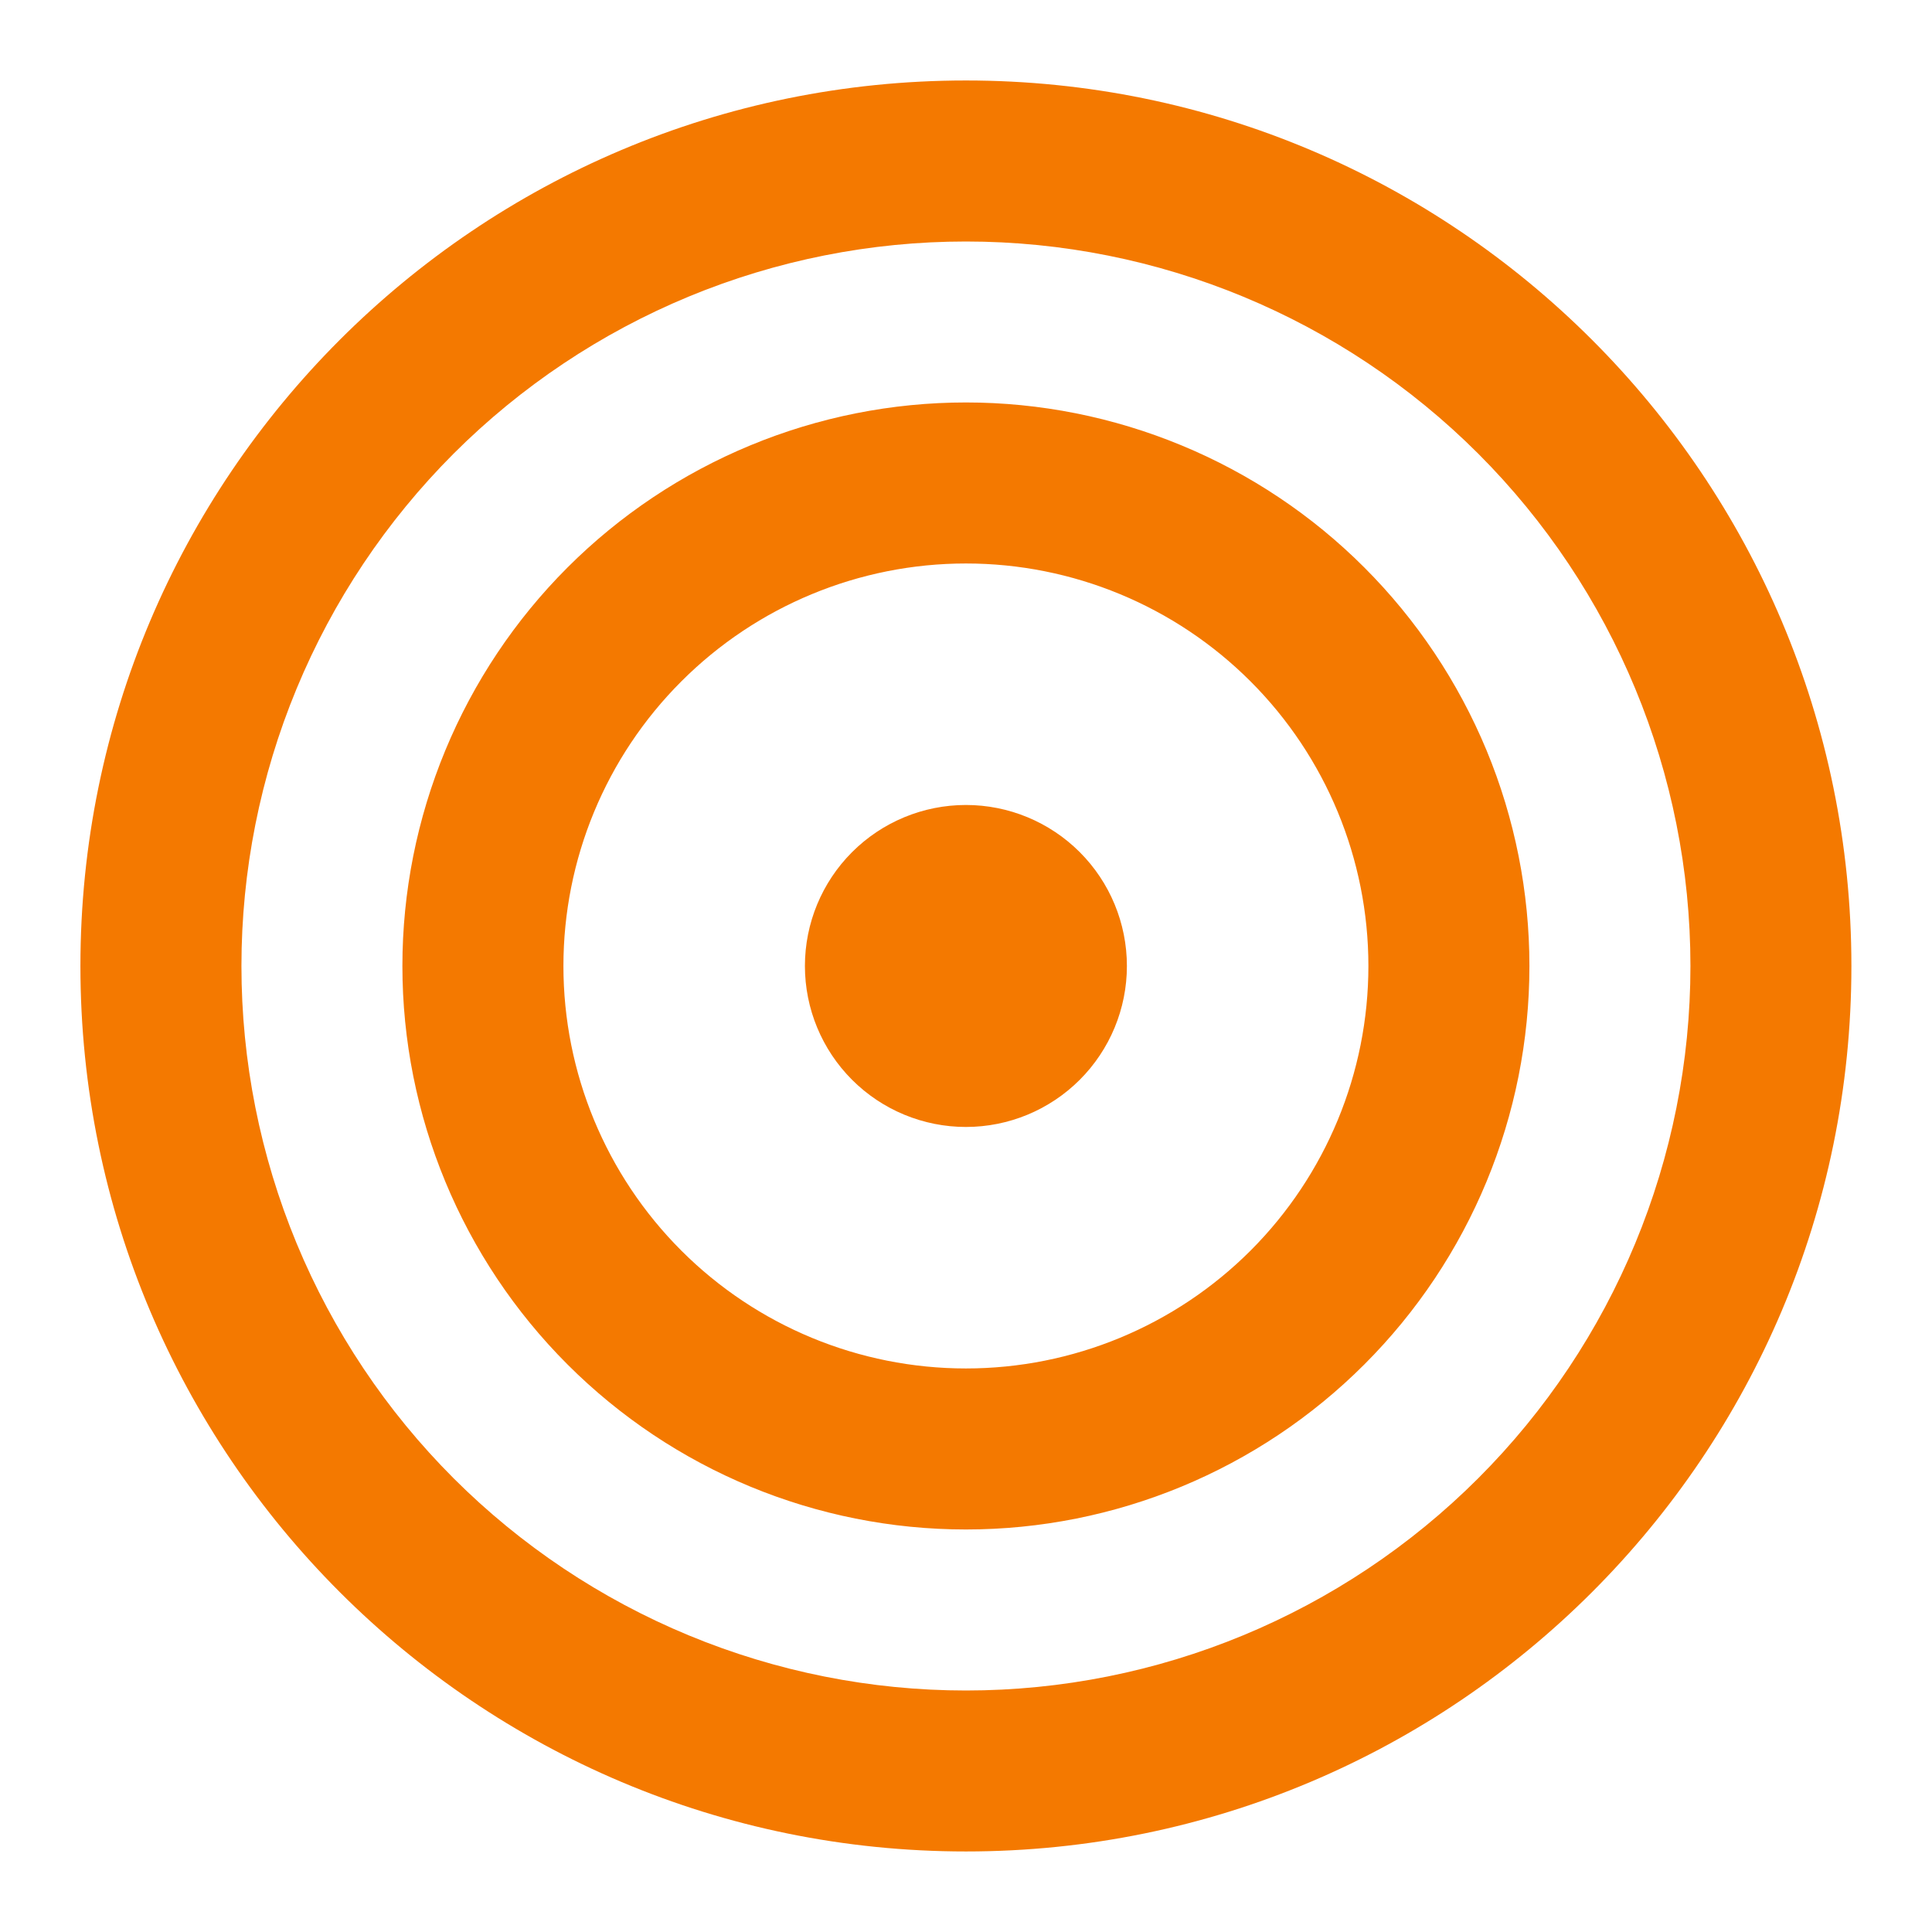
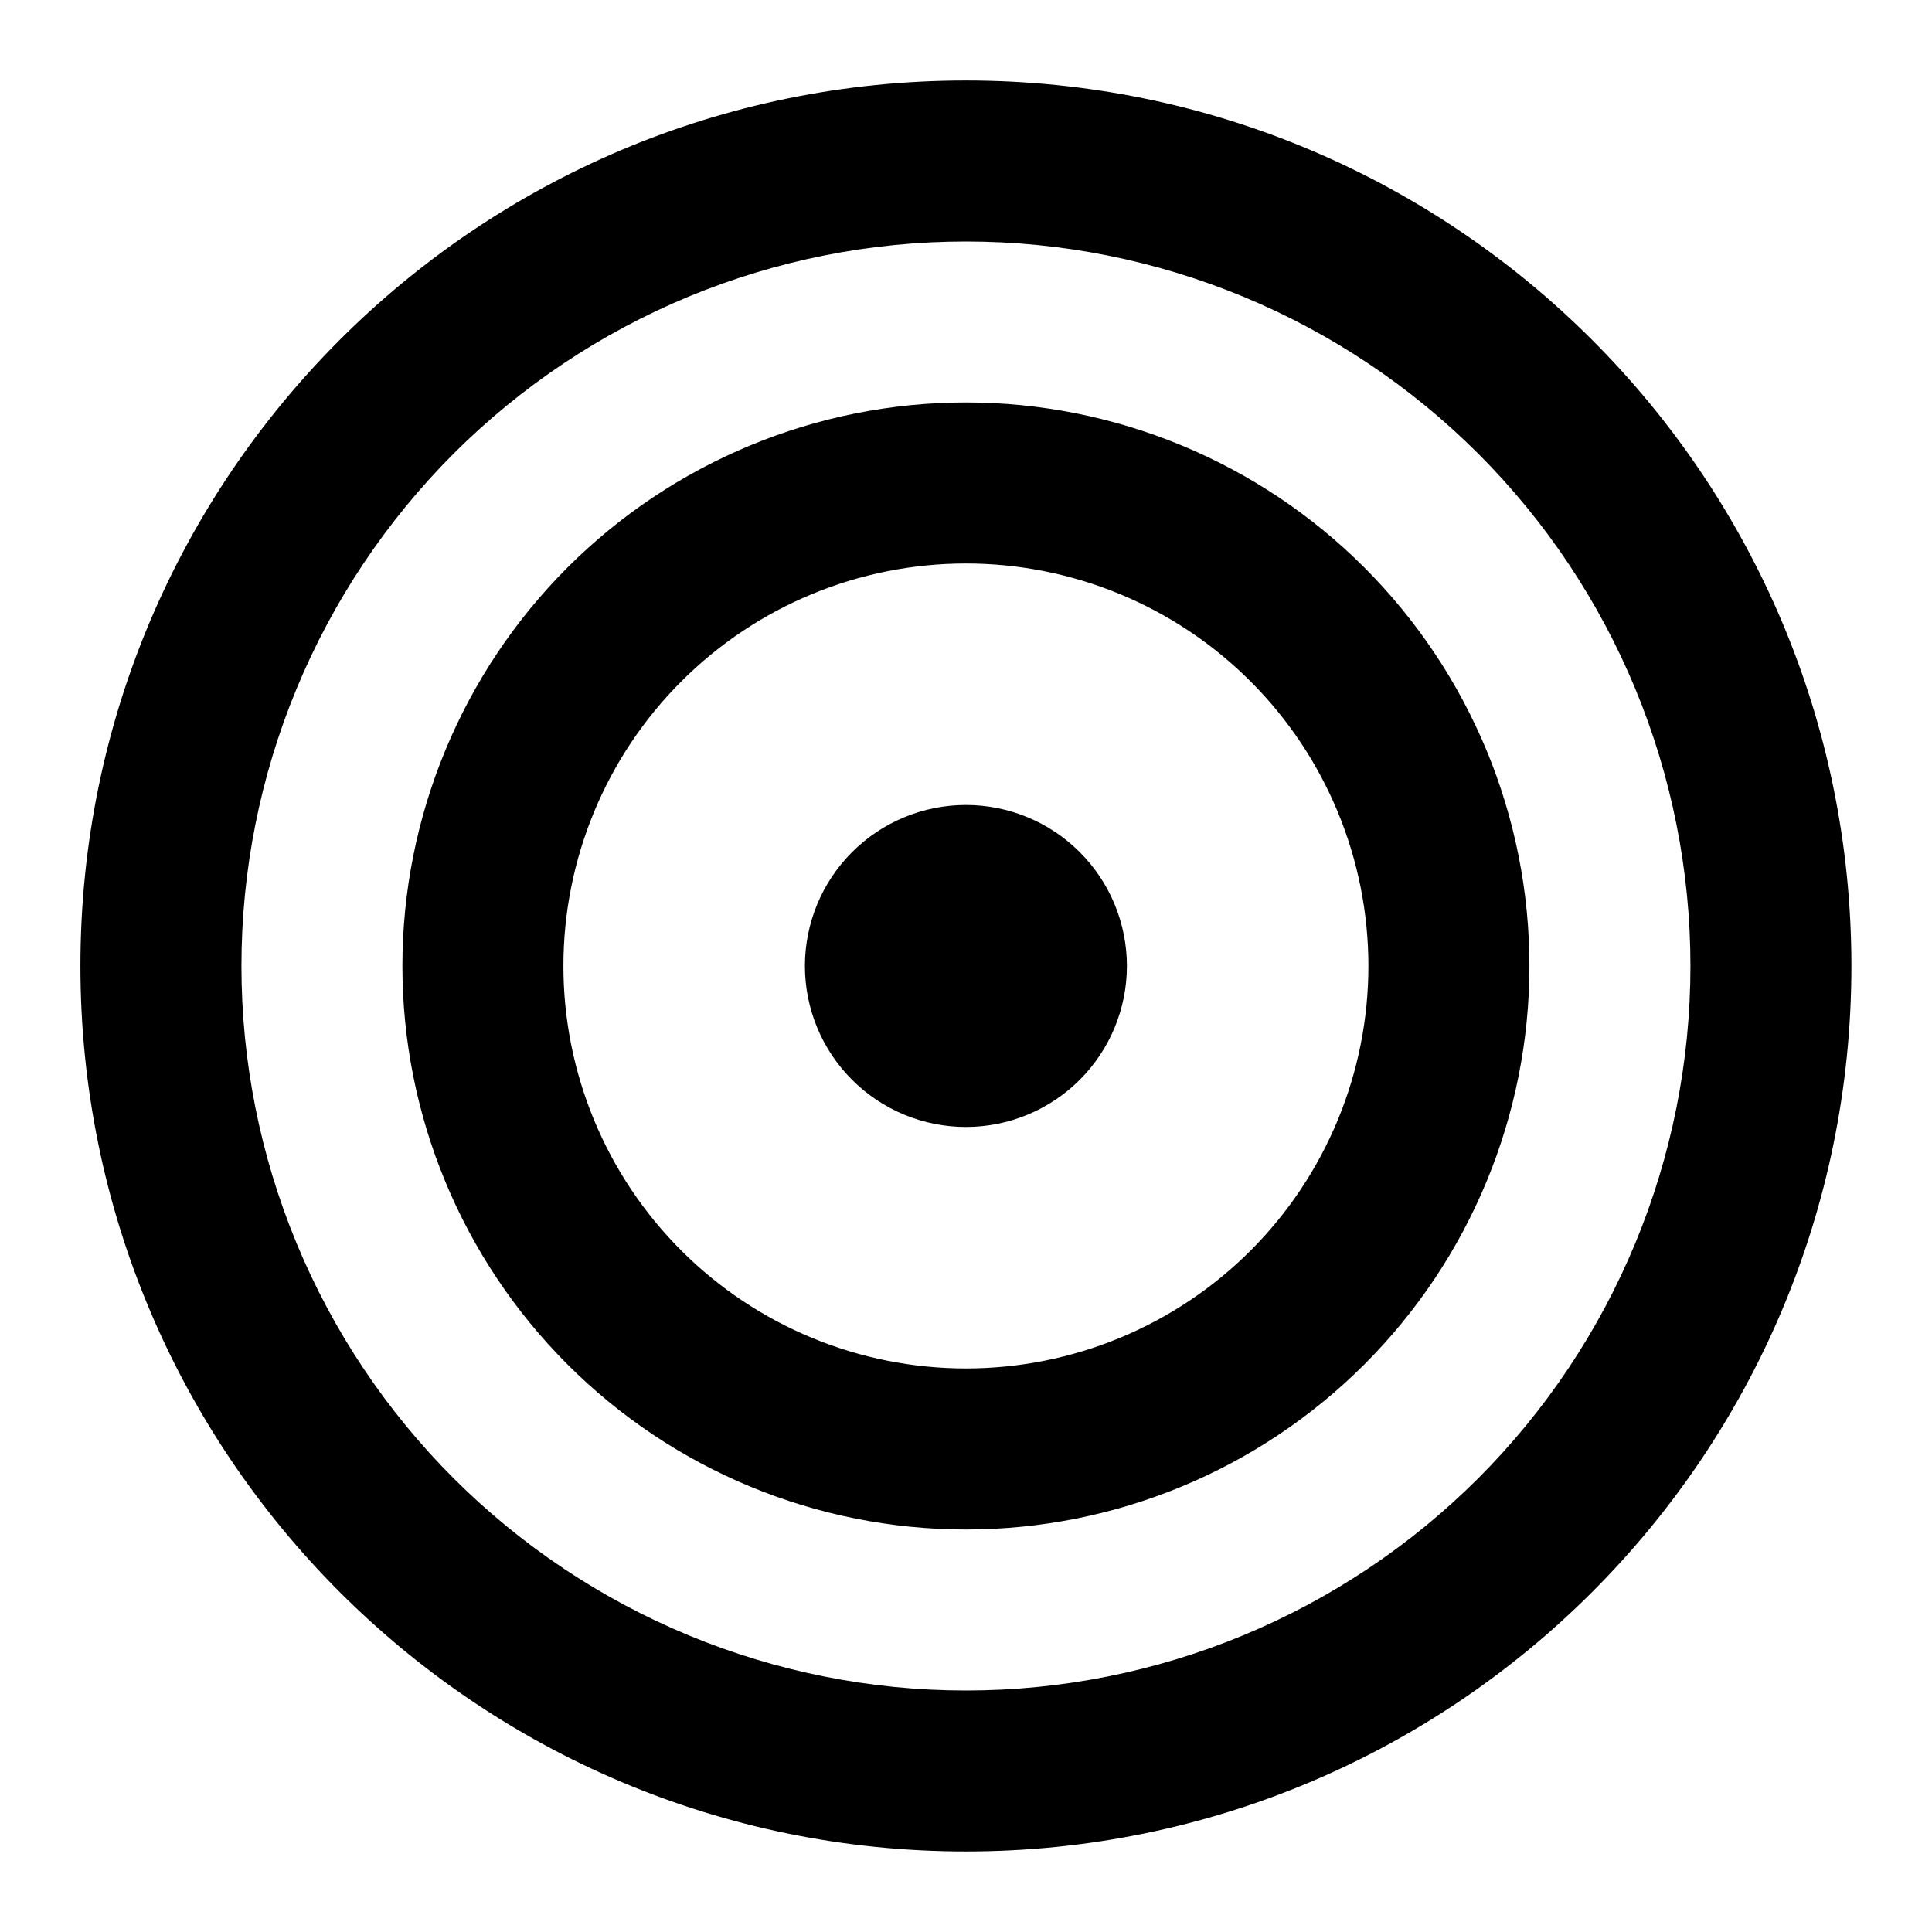
<svg xmlns="http://www.w3.org/2000/svg" width="32" height="32" viewBox="0 0 32 32" fill="none">
-   <path d="M15.999 4C14.423 4 12.862 4.31 11.406 4.913C9.951 5.516 8.628 6.4 7.513 7.514C6.399 8.629 5.515 9.952 4.912 11.408C4.309 12.863 3.999 14.424 3.999 16C3.999 17.576 4.309 19.136 4.912 20.592C5.515 22.048 6.399 23.371 7.513 24.485C8.628 25.599 9.951 26.483 11.406 27.086C12.862 27.689 14.423 28 15.999 28C19.181 28 22.233 26.735 24.484 24.485C26.734 22.235 27.999 19.182 27.999 16C27.999 12.817 26.734 9.765 24.484 7.514C22.233 5.264 19.181 4 15.999 4ZM1.332 16C1.332 7.9 7.899 1.333 15.999 1.333C24.099 1.333 30.665 7.9 30.665 16C30.665 24.1 24.099 30.666 15.999 30.666C7.899 30.666 1.332 24.1 1.332 16ZM15.999 9.333C14.231 9.333 12.535 10.035 11.285 11.286C10.034 12.536 9.332 14.232 9.332 16C9.332 17.768 10.034 19.463 11.285 20.714C12.535 21.964 14.231 22.666 15.999 22.666C17.767 22.666 19.462 21.964 20.713 20.714C21.963 19.463 22.665 17.768 22.665 16C22.665 14.232 21.963 12.536 20.713 11.286C19.462 10.035 17.767 9.333 15.999 9.333ZM6.665 16C6.665 14.774 6.907 13.56 7.376 12.428C7.845 11.296 8.532 10.267 9.399 9.4C10.266 8.533 11.295 7.846 12.427 7.377C13.559 6.908 14.773 6.666 15.999 6.666C17.224 6.666 18.438 6.908 19.57 7.377C20.703 7.846 21.732 8.533 22.598 9.4C23.465 10.267 24.152 11.296 24.622 12.428C25.091 13.56 25.332 14.774 25.332 16C25.332 18.475 24.349 20.849 22.598 22.599C20.848 24.35 18.474 25.333 15.999 25.333C13.523 25.333 11.149 24.35 9.399 22.599C7.649 20.849 6.665 18.475 6.665 16ZM13.332 16C13.332 15.292 13.613 14.614 14.113 14.114C14.613 13.614 15.291 13.333 15.999 13.333C16.706 13.333 17.384 13.614 17.884 14.114C18.384 14.614 18.665 15.292 18.665 16C18.665 16.707 18.384 17.385 17.884 17.885C17.384 18.385 16.706 18.666 15.999 18.666C15.291 18.666 14.613 18.385 14.113 17.885C13.613 17.385 13.332 16.707 13.332 16Z" fill="#F47900" />
+   <path d="M15.999 4C14.423 4 12.862 4.31 11.406 4.913C9.951 5.516 8.628 6.4 7.513 7.514C6.399 8.629 5.515 9.952 4.912 11.408C4.309 12.863 3.999 14.424 3.999 16C3.999 17.576 4.309 19.136 4.912 20.592C5.515 22.048 6.399 23.371 7.513 24.485C8.628 25.599 9.951 26.483 11.406 27.086C12.862 27.689 14.423 28 15.999 28C19.181 28 22.233 26.735 24.484 24.485C26.734 22.235 27.999 19.182 27.999 16C27.999 12.817 26.734 9.765 24.484 7.514C22.233 5.264 19.181 4 15.999 4ZM1.332 16C1.332 7.9 7.899 1.333 15.999 1.333C24.099 1.333 30.665 7.9 30.665 16C30.665 24.1 24.099 30.666 15.999 30.666C7.899 30.666 1.332 24.1 1.332 16ZM15.999 9.333C14.231 9.333 12.535 10.035 11.285 11.286C10.034 12.536 9.332 14.232 9.332 16C9.332 17.768 10.034 19.463 11.285 20.714C12.535 21.964 14.231 22.666 15.999 22.666C17.767 22.666 19.462 21.964 20.713 20.714C21.963 19.463 22.665 17.768 22.665 16C22.665 14.232 21.963 12.536 20.713 11.286C19.462 10.035 17.767 9.333 15.999 9.333ZM6.665 16C6.665 14.774 6.907 13.56 7.376 12.428C7.845 11.296 8.532 10.267 9.399 9.4C10.266 8.533 11.295 7.846 12.427 7.377C13.559 6.908 14.773 6.666 15.999 6.666C17.224 6.666 18.438 6.908 19.57 7.377C20.703 7.846 21.732 8.533 22.598 9.4C23.465 10.267 24.152 11.296 24.622 12.428C25.091 13.56 25.332 14.774 25.332 16C25.332 18.475 24.349 20.849 22.598 22.599C20.848 24.35 18.474 25.333 15.999 25.333C13.523 25.333 11.149 24.35 9.399 22.599C7.649 20.849 6.665 18.475 6.665 16ZM13.332 16C13.332 15.292 13.613 14.614 14.113 14.114C14.613 13.614 15.291 13.333 15.999 13.333C16.706 13.333 17.384 13.614 17.884 14.114C18.384 14.614 18.665 15.292 18.665 16C18.665 16.707 18.384 17.385 17.884 17.885C17.384 18.385 16.706 18.666 15.999 18.666C15.291 18.666 14.613 18.385 14.113 17.885C13.613 17.385 13.332 16.707 13.332 16Z" fill="black" />
</svg>
